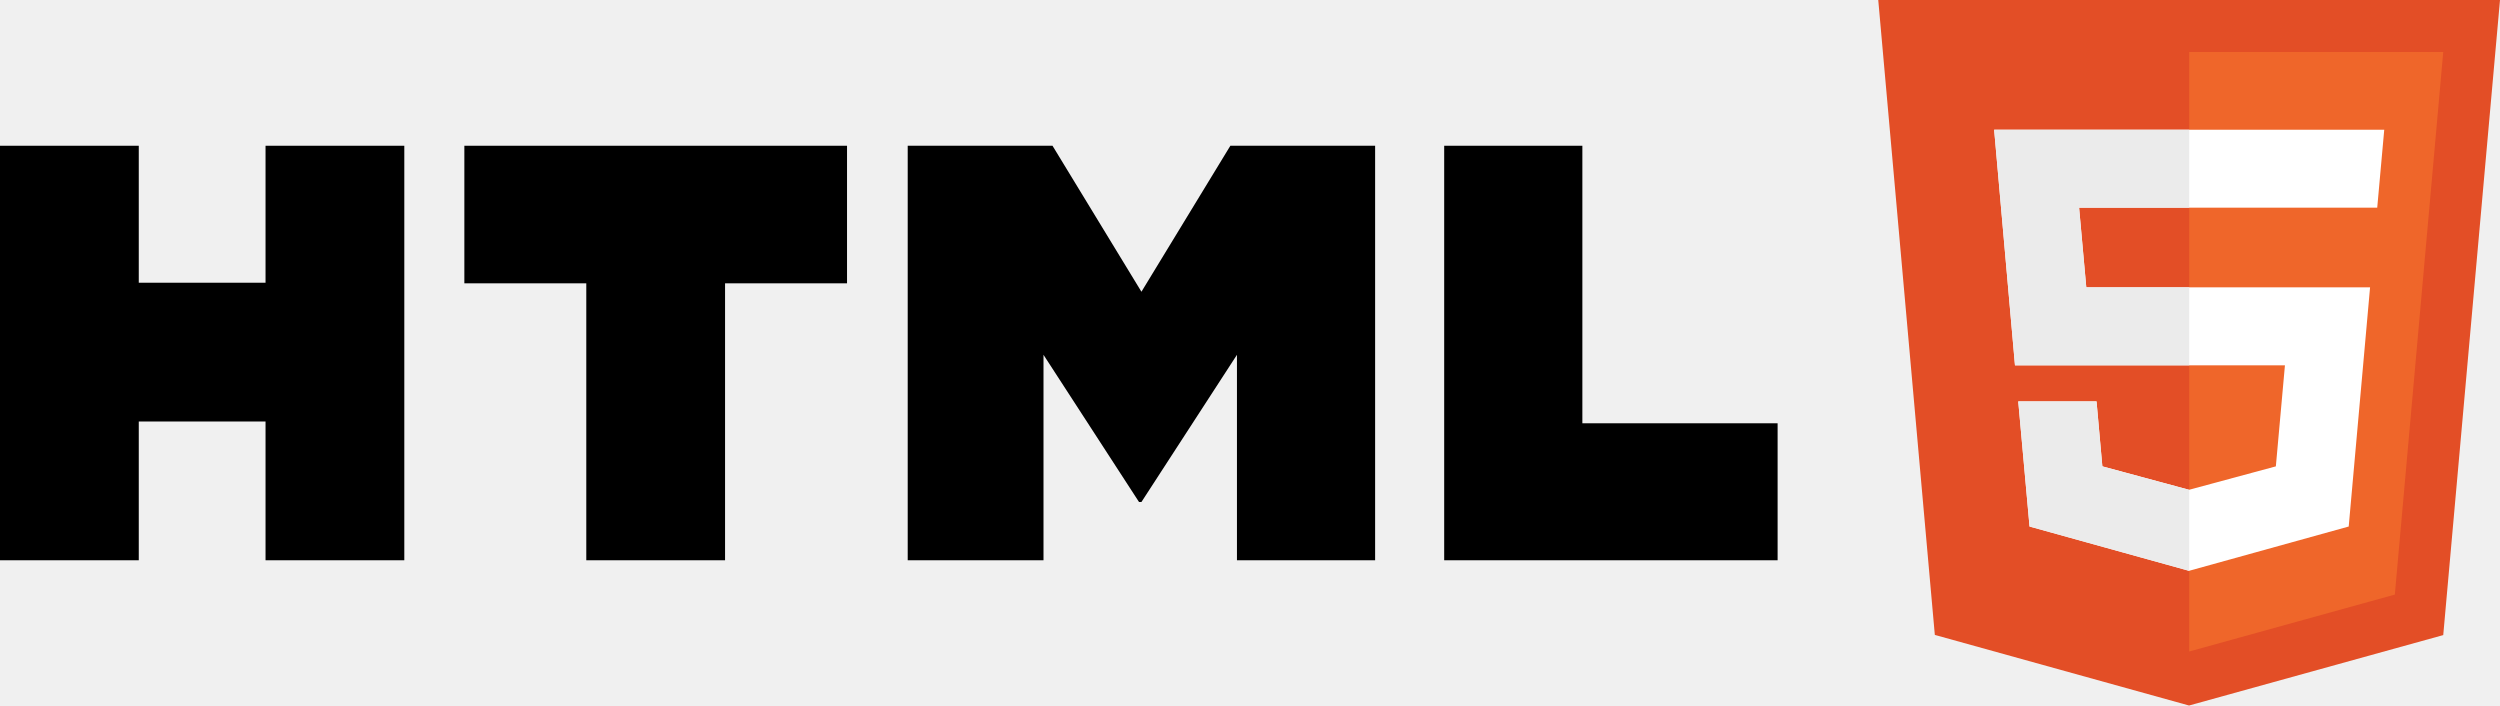
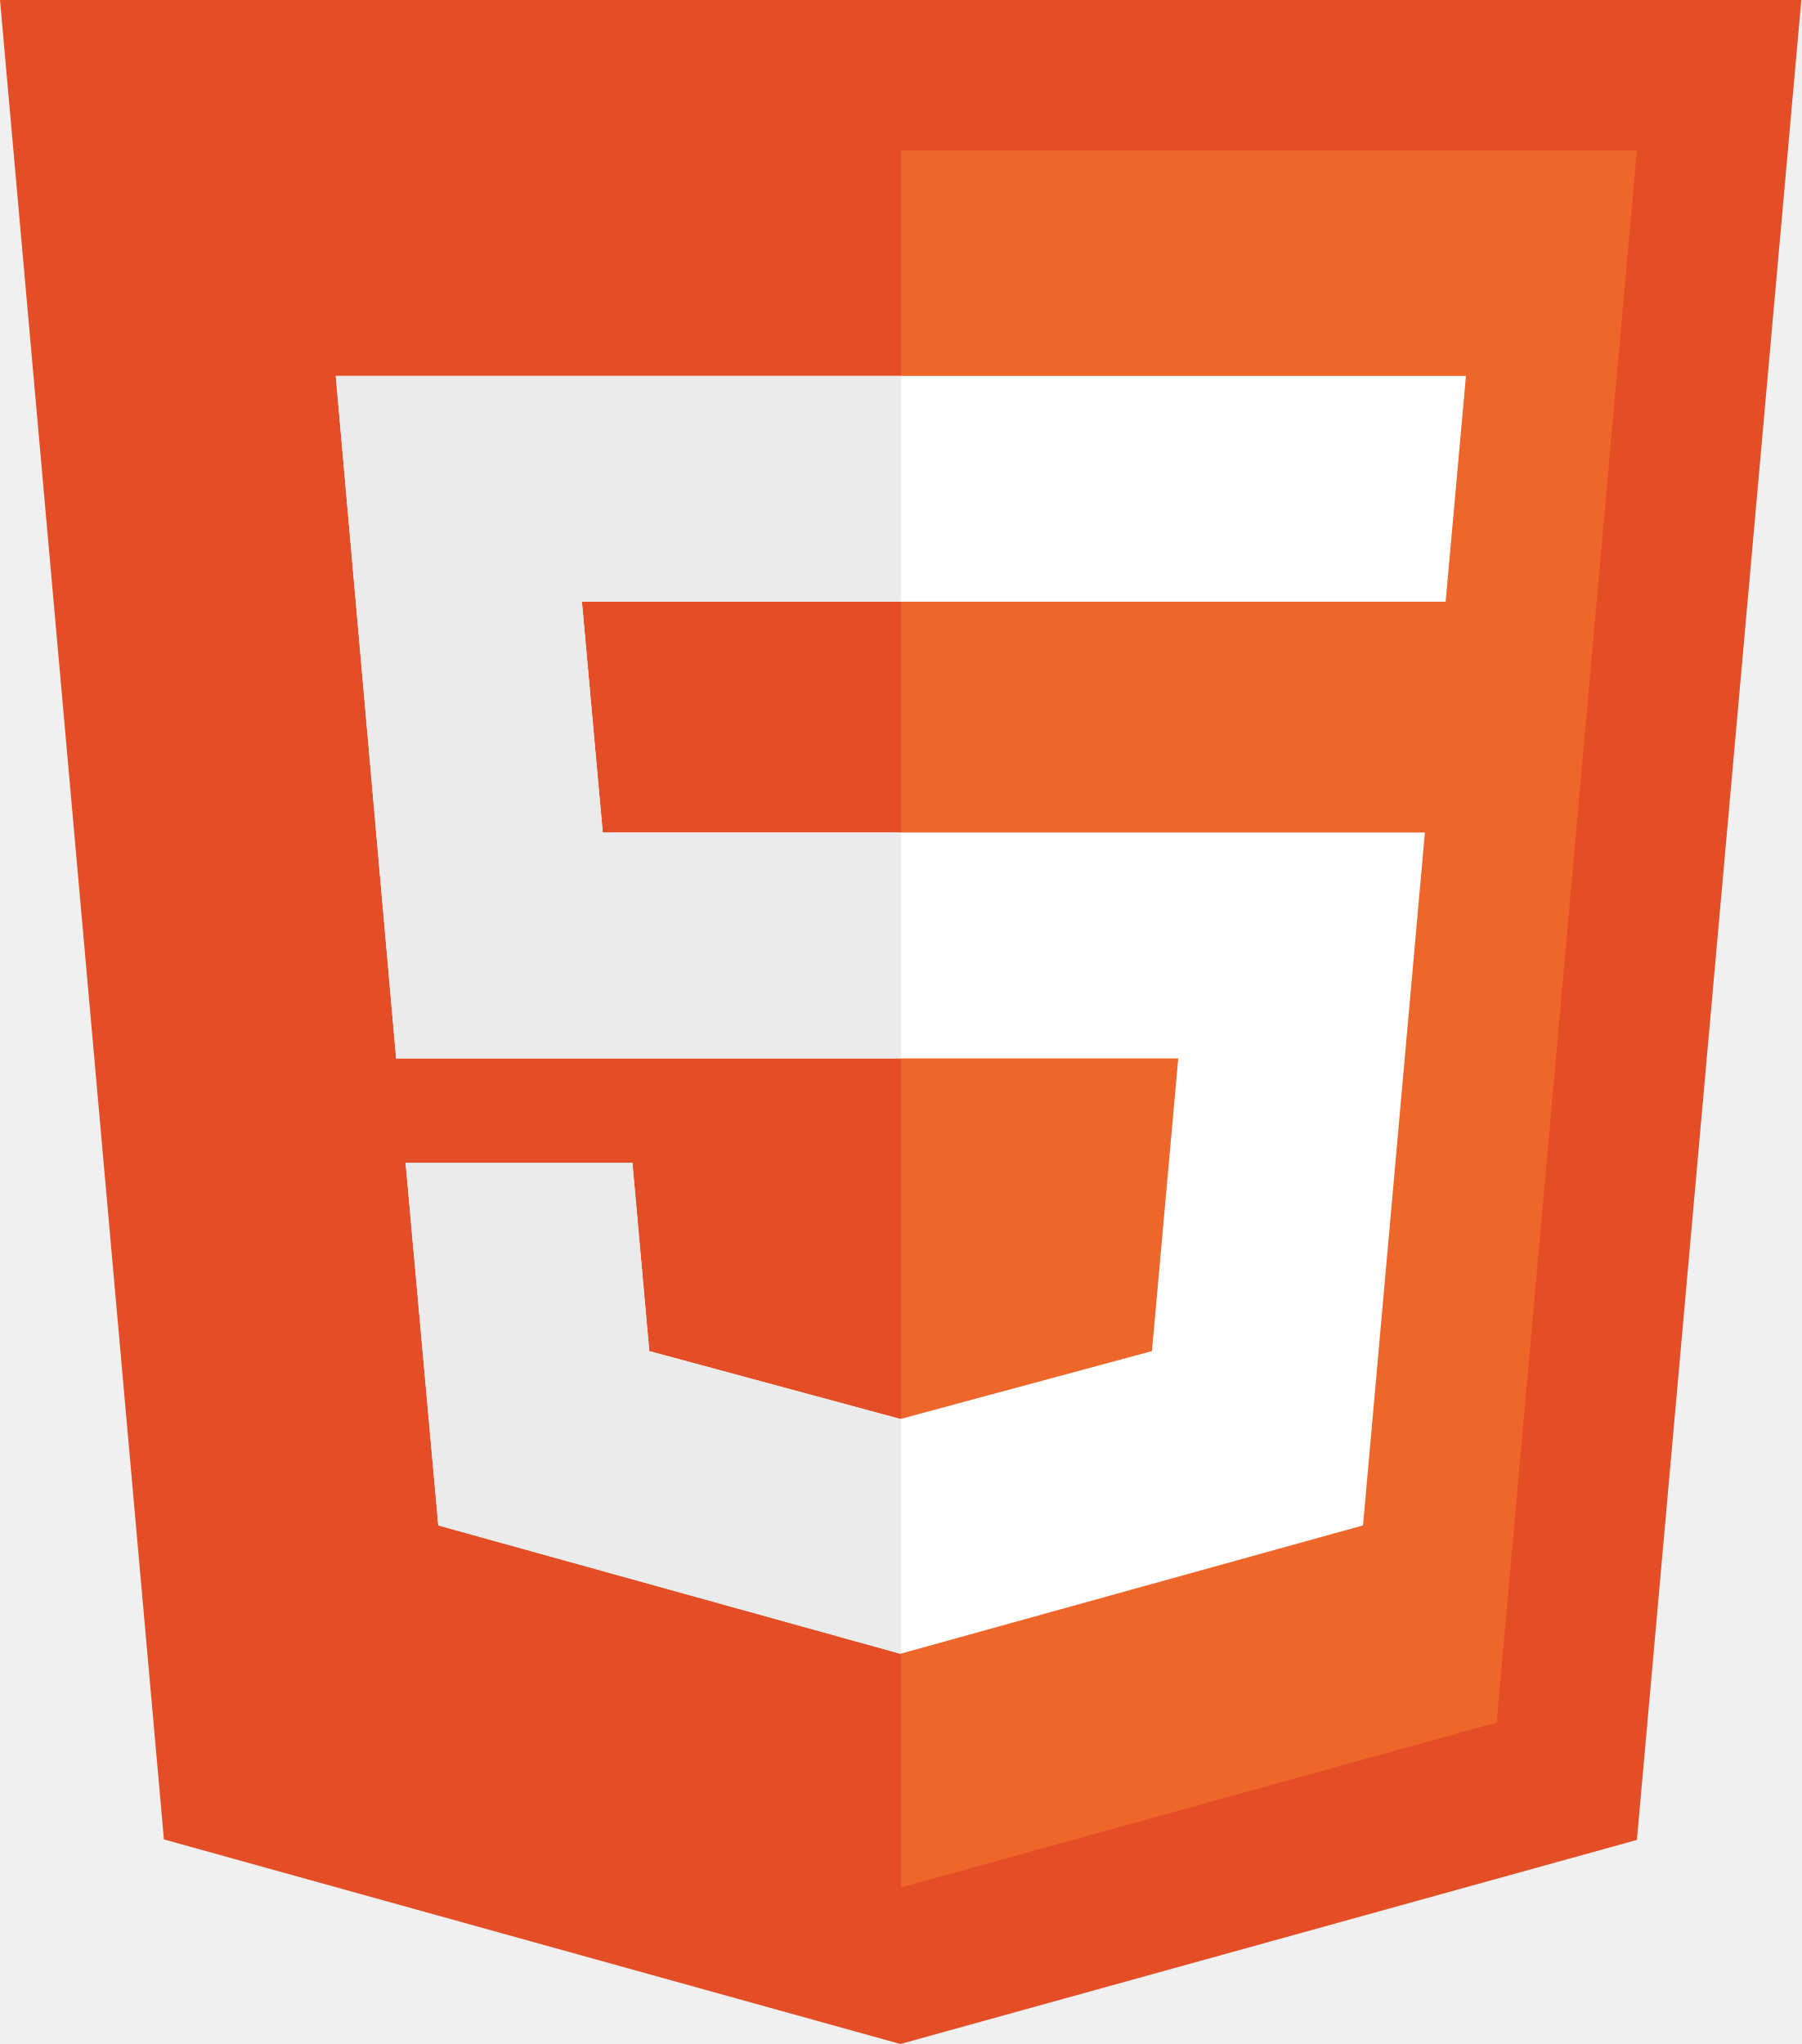
- <svg xmlns="http://www.w3.org/2000/svg" version="1.1" id="Layer_1" x="0px" y="0px" viewBox="0 0 7127 2011.3" style="enable-background:new 0 0 7127 2011.3;" xml:space="preserve">
+ <svg xmlns="http://www.w3.org/2000/svg" version="1.1" id="Layer_1" x="0px" y="0px" viewBox="0 0 1772.5 2011.3" style="enable-background:new 0 0 1772.5 2011.3;" xml:space="preserve">
  <style type="text/css">
	.st0{fill:#E34E26;}
	.st1{fill:#EF662A;}
	.st2{fill:#FFFFFF;}
	.st3{fill:#EBEBEB;}
</style>
-   <g>
-     <g>
-       <g>
-         <path d="M0,415.5h395.6V806H757V415.5h395.6v1181.7H757v-395.6H395.6v395.6H0V415.5L0,415.5z" />
-         <path d="M1671.5,807.7h-347.7V415.5h1090.9v392.2h-347.7v789.5h-395.6V807.7L1671.5,807.7z" />
-         <path d="M2587.8,415.5h412.7L3254,831.7l253.5-416.2h412.7v1181.7h-393.9v-585.7L3254,1431.1h-6.9l-272.3-419.6v585.7h-387.1     V415.5z" />
-         <path d="M4115.4,415.5H4511v791.2h556.6v390.5h-950.5V415.5H4115.4z" />
-       </g>
-     </g>
-   </g>
  <g id="Guides_to_delete_1_">
    <g>
-       <polygon class="st0" points="5515.8,1810 5354.5,0 7127,0 6965.2,1810.5 6240.5,2011.3   " />
-       <polygon class="st1" points="6241,148.2 6241,1857.3 6827.2,1695 6965.2,148.2   " />
-       <polygon class="st2" points="5684.9,369.9 5744.3,1041.5 6513.9,1041.5 6488,1329.5 6240.5,1396.3 5993.4,1329.5 5976.8,1144.3     5753.6,1144.3 5785.8,1501 6240.5,1627.3 6695.7,1501 6756.6,819.2 5947.6,819.2 5927.1,592.1 6776.1,592.1 6777,592.1     6797,369.9   " />
+       <polygon class="st0" points="161.3,1810 0,0 1772.5,0 1610.7,1810.5 886,2011.3   " />
+       <polygon class="st1" points="886.5,148.2 886.5,1857.3 1472.7,1695 1610.7,148.2   " />
+       <polygon class="st2" points="330.4,369.9 389.8,1041.5 1159.4,1041.5 1133.5,1329.5 886,1396.3 638.9,1329.5 622.3,1144.3     399.1,1144.3 431.3,1501 886,1627.3 1341.2,1501 1402.1,819.2 593.1,819.2 572.6,592.1 1421.6,592.1 1422.5,592.1 1442.5,369.9       " />
      <g>
-         <polygon class="st3" points="6241,369.9 5684.9,369.9 5744.3,1041.5 6241,1041.5 6241,819.2 5947.6,819.2 5927.1,592.1      6241,592.1    " />
-         <polygon class="st3" points="6241,1396.3 6240.5,1396.3 5993.4,1329.5 5976.8,1144.3 5753.6,1144.3 5785.8,1501 6240.5,1627.3      6241,1627.3    " />
+         <polygon class="st3" points="886.5,369.9 330.4,369.9 389.8,1041.5 886.5,1041.5 886.5,819.2 593.1,819.2 572.6,592.1      886.5,592.1    " />
+         <polygon class="st3" points="886.5,1396.3 886,1396.3 638.9,1329.5 622.3,1144.3 399.1,1144.3 431.3,1501 886,1627.3      886.5,1627.3    " />
      </g>
    </g>
  </g>
</svg>
